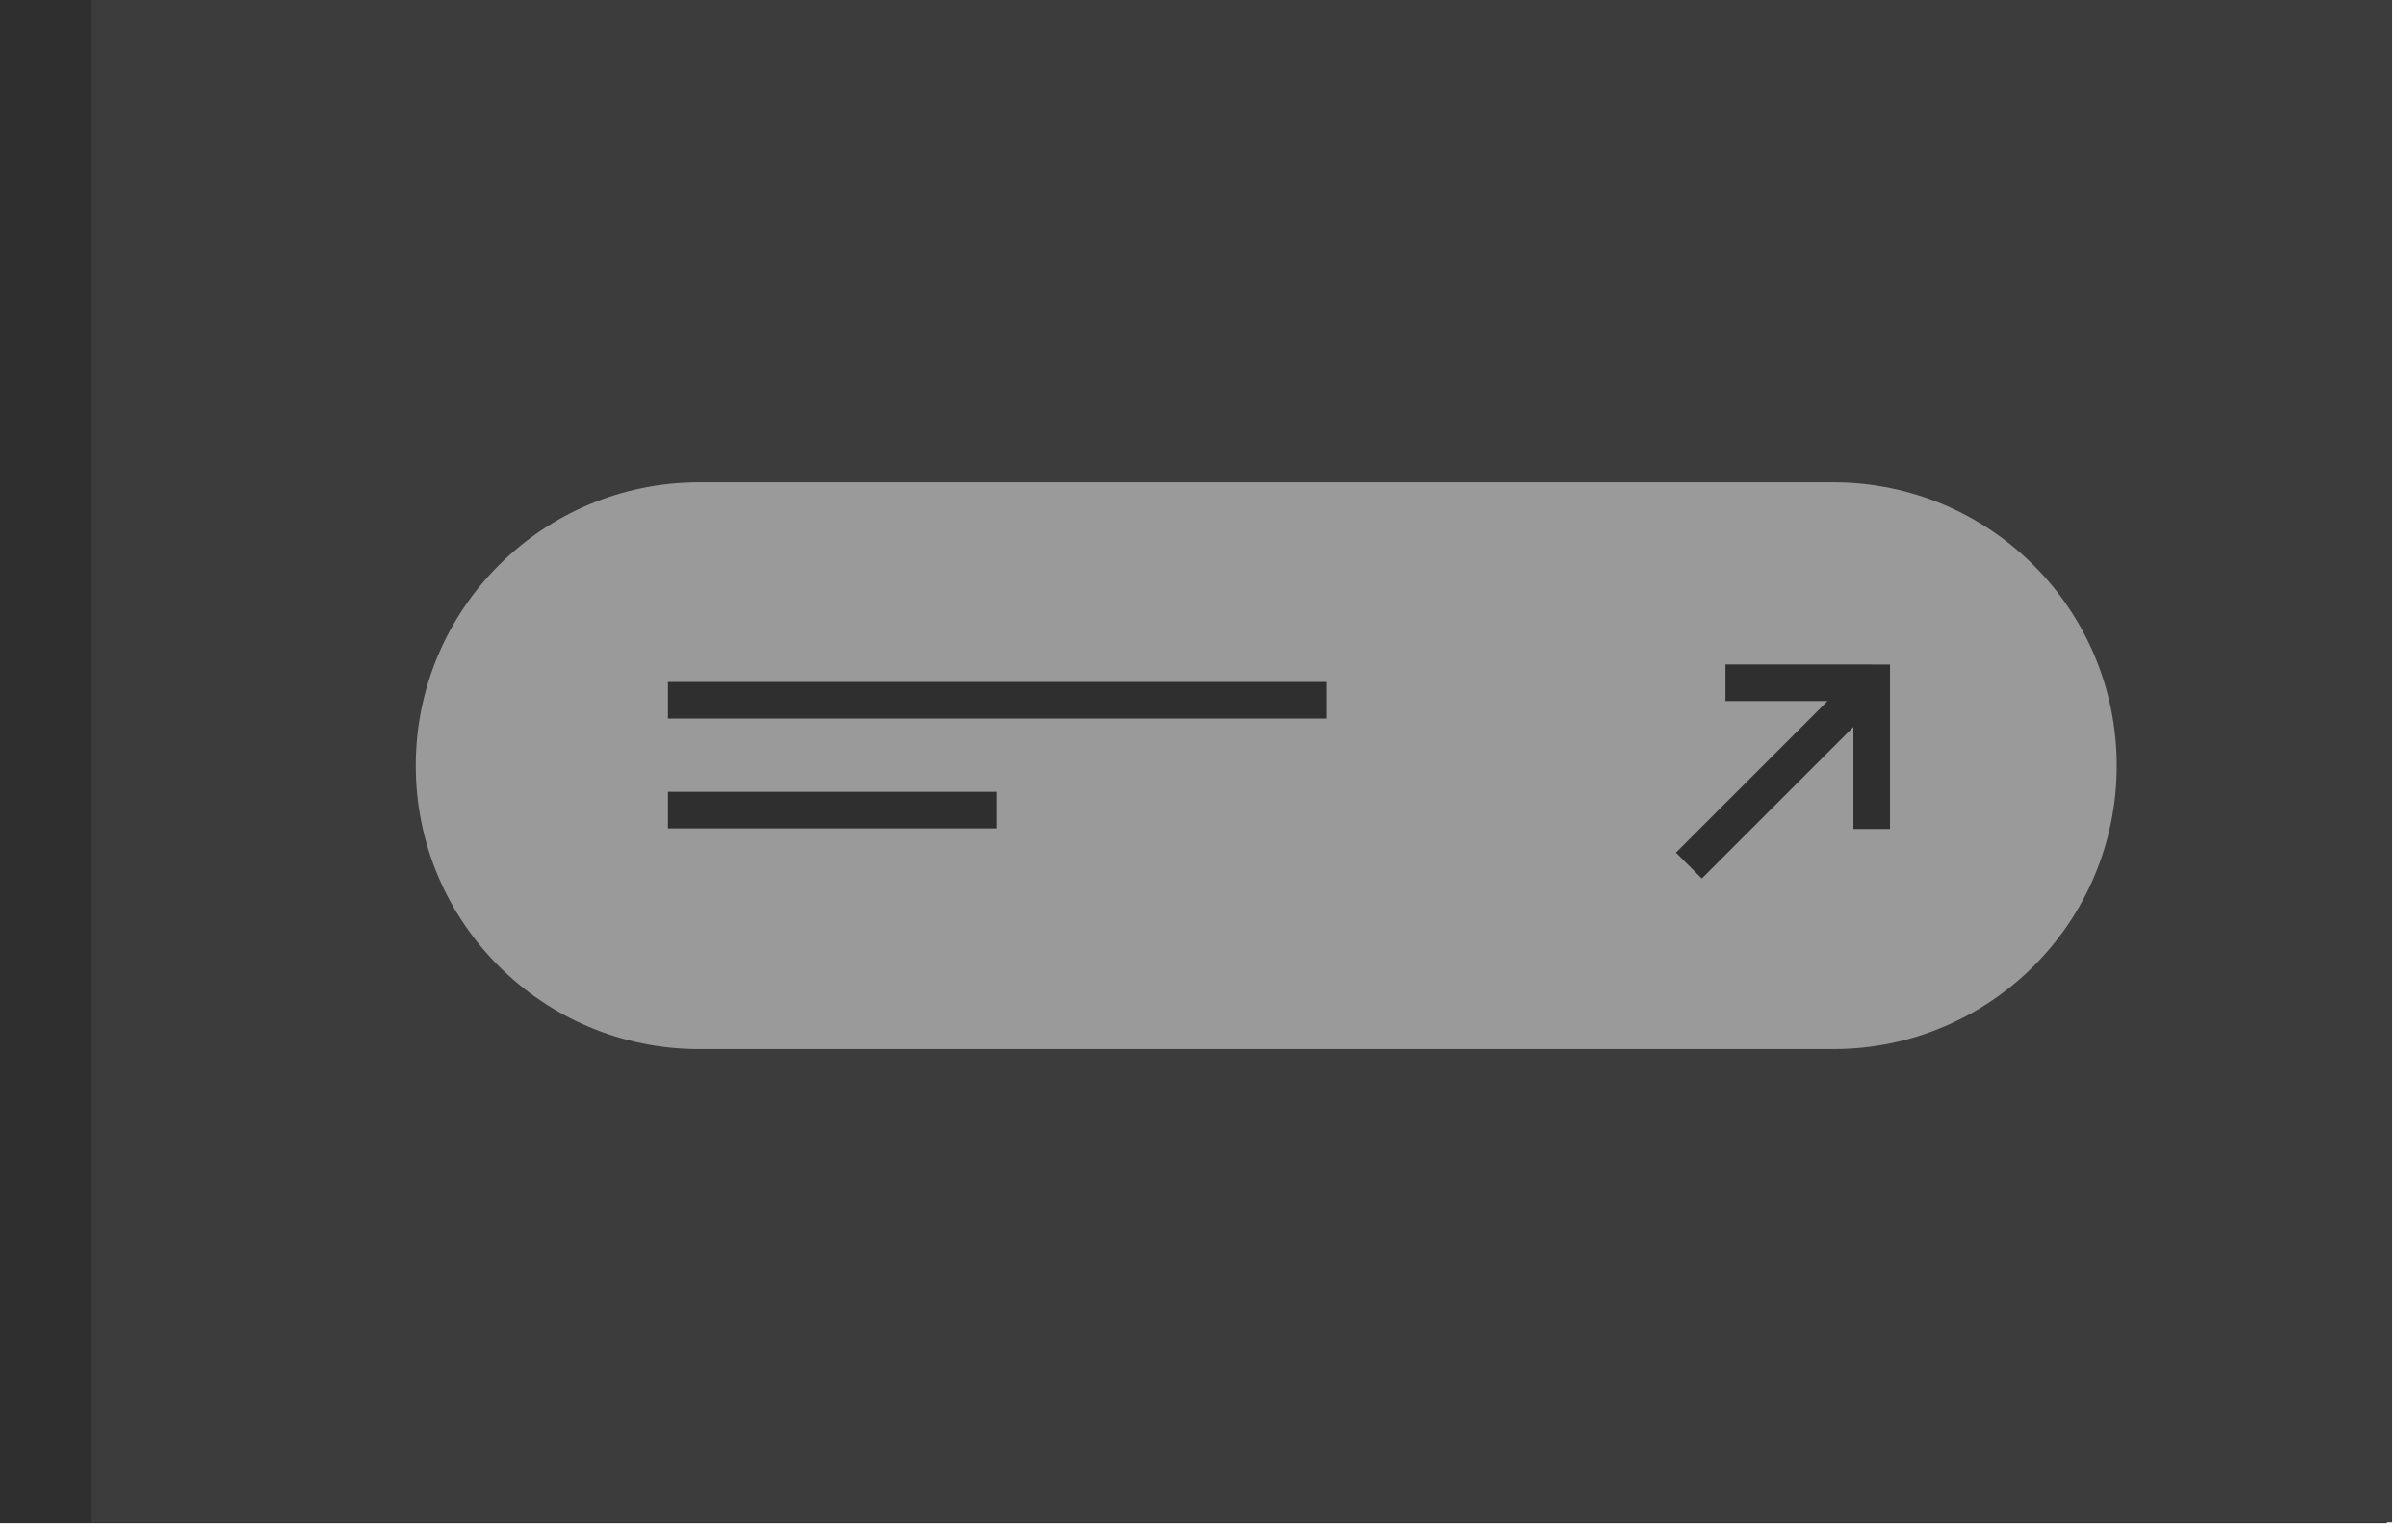
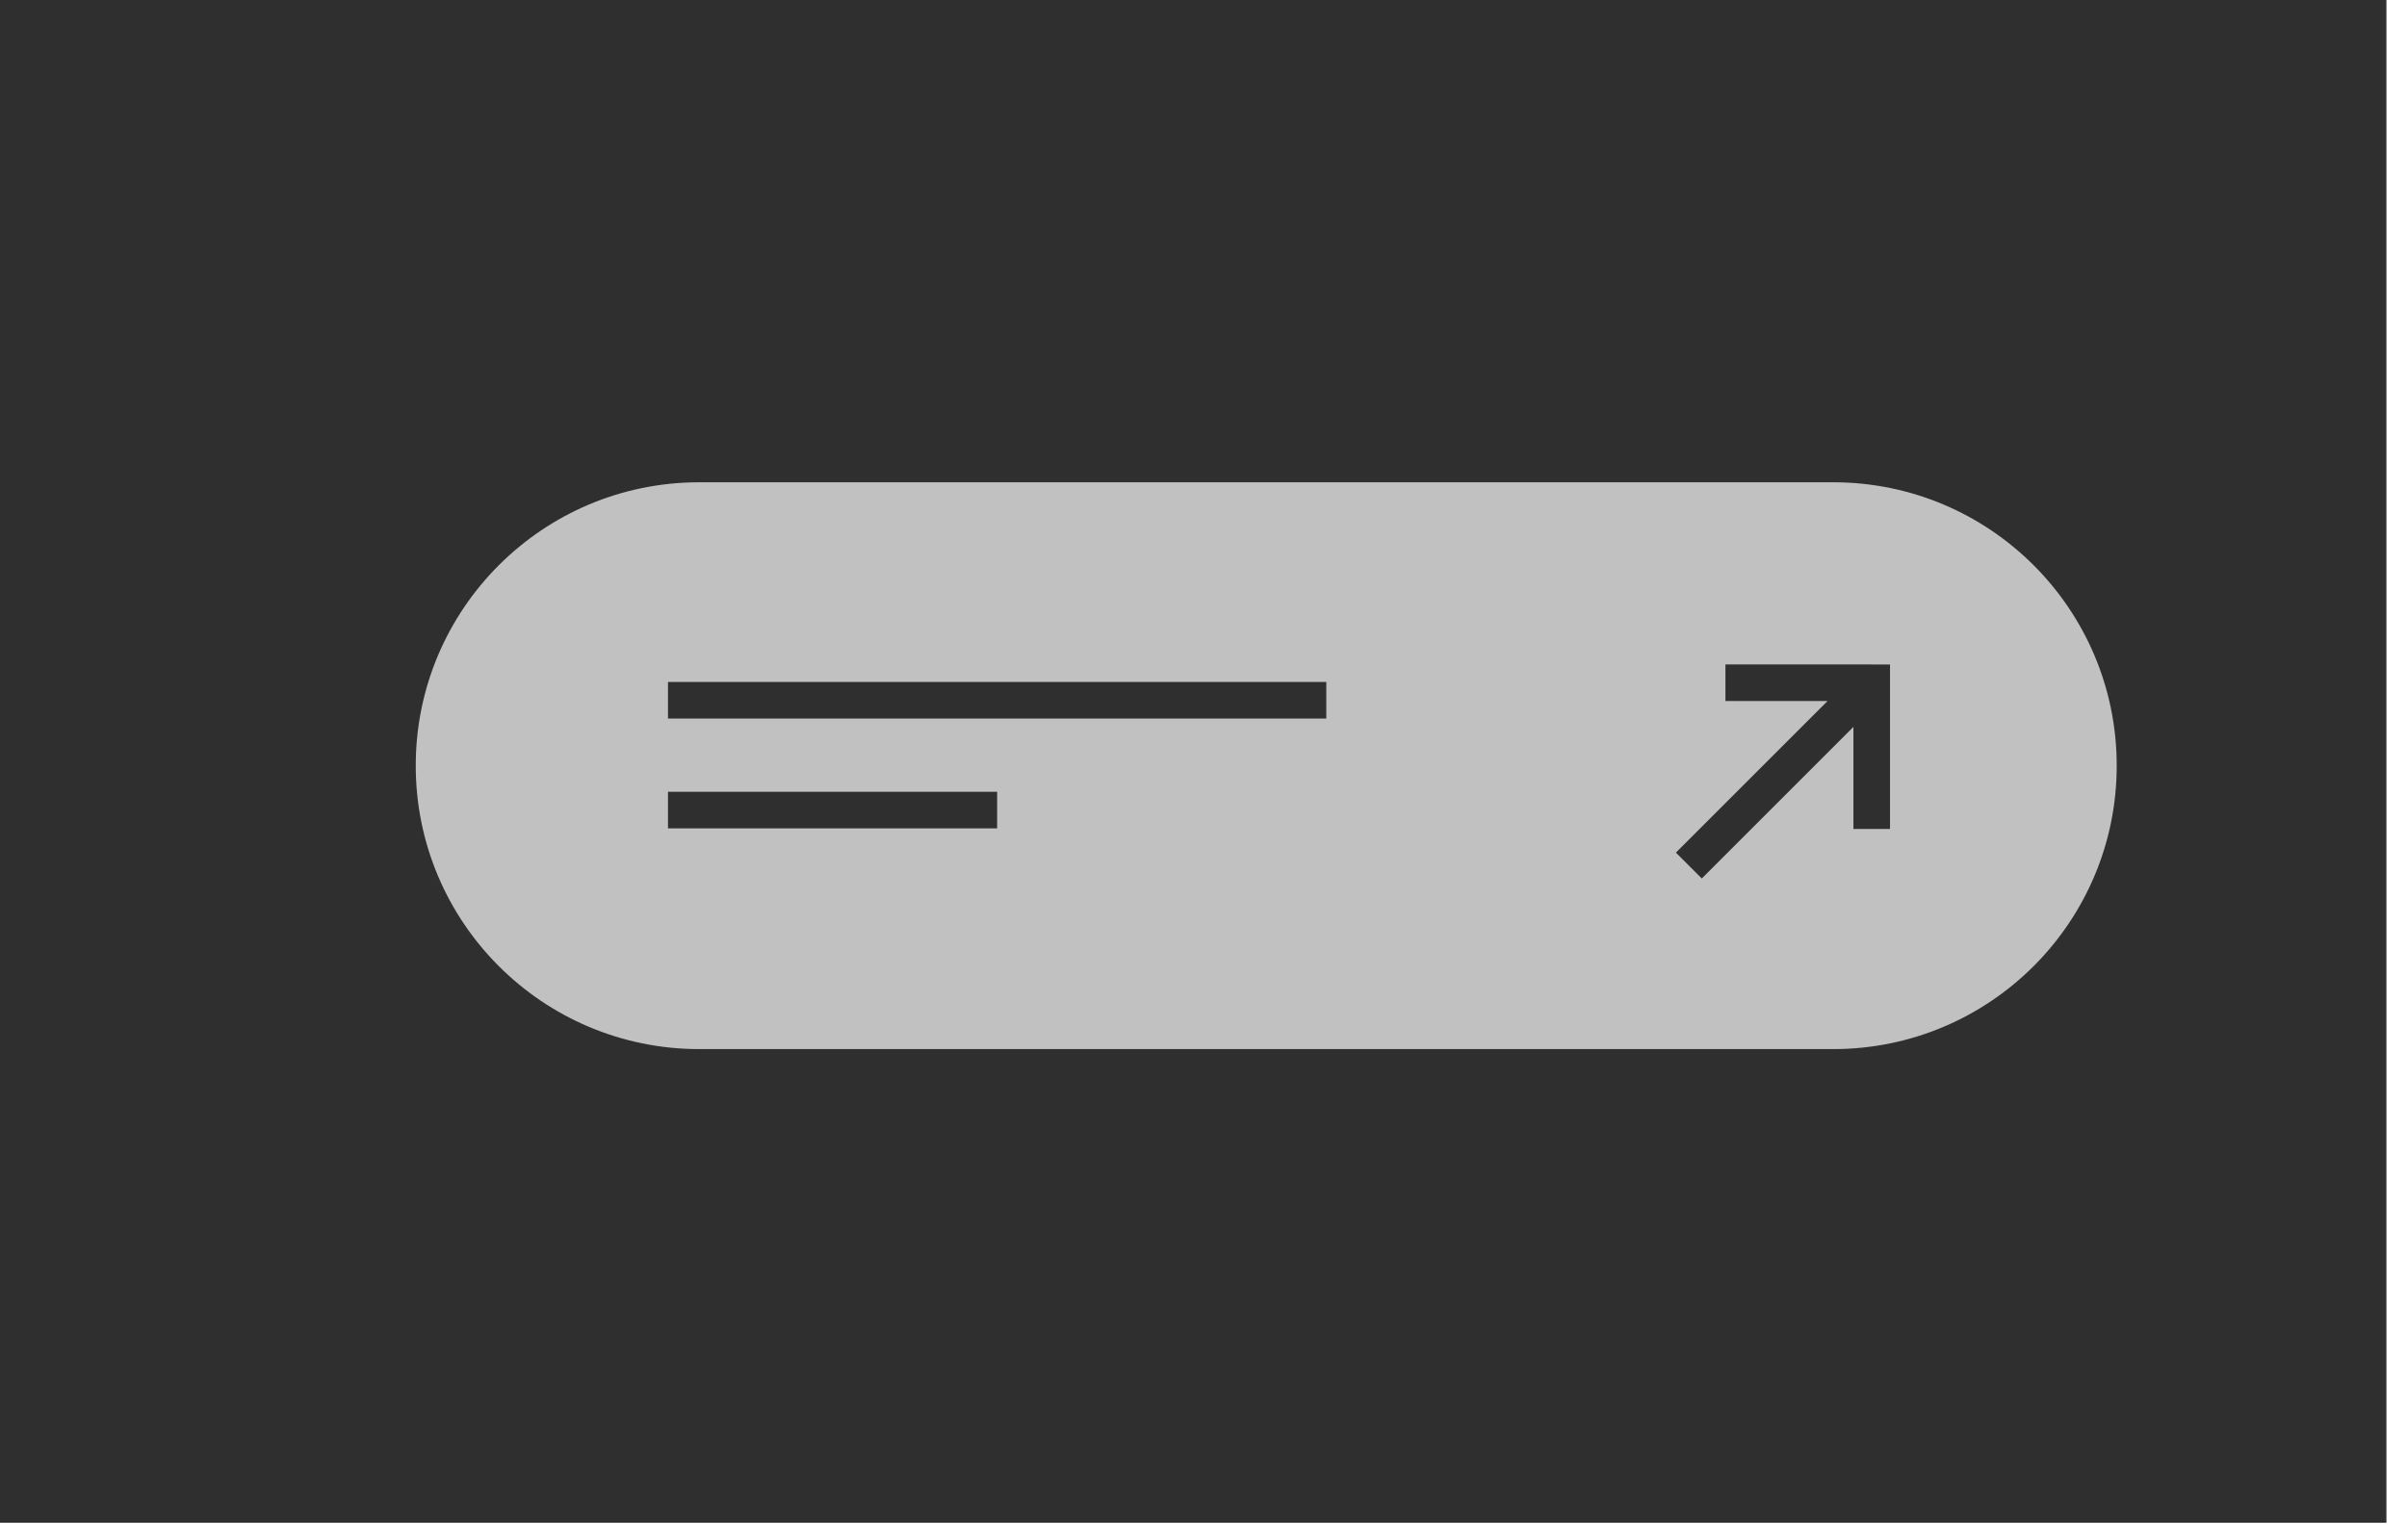
<svg xmlns="http://www.w3.org/2000/svg" width="75" height="48" viewBox="0 0 75 48" fill="none">
  <rect width="74.359" height="47.463" fill="#2F2F2F" />
-   <rect x="2.861" y="0" width="71.66" height="47.437" fill="#3C3C3C" />
-   <rect x="12.954" y="15.032" width="53.001" height="17.667" rx="8.833" fill="#9A9A9A" />
+   <rect x="12.954" y="15.032" width="53.001" height="17.667" rx="8.833" fill="#C1C1C1" />
  <path d="M52.623 26.978L58.321 21.28M58.321 21.28H53.763M58.321 20.711V25.838" stroke="#2F2F2F" stroke-width="1.14" />
  <path d="M20.814 21.826H41.326" stroke="#2F2F2F" stroke-width="1.14" />
  <path d="M20.814 25.249H31.07" stroke="#2F2F2F" stroke-width="1.14" />
</svg>
